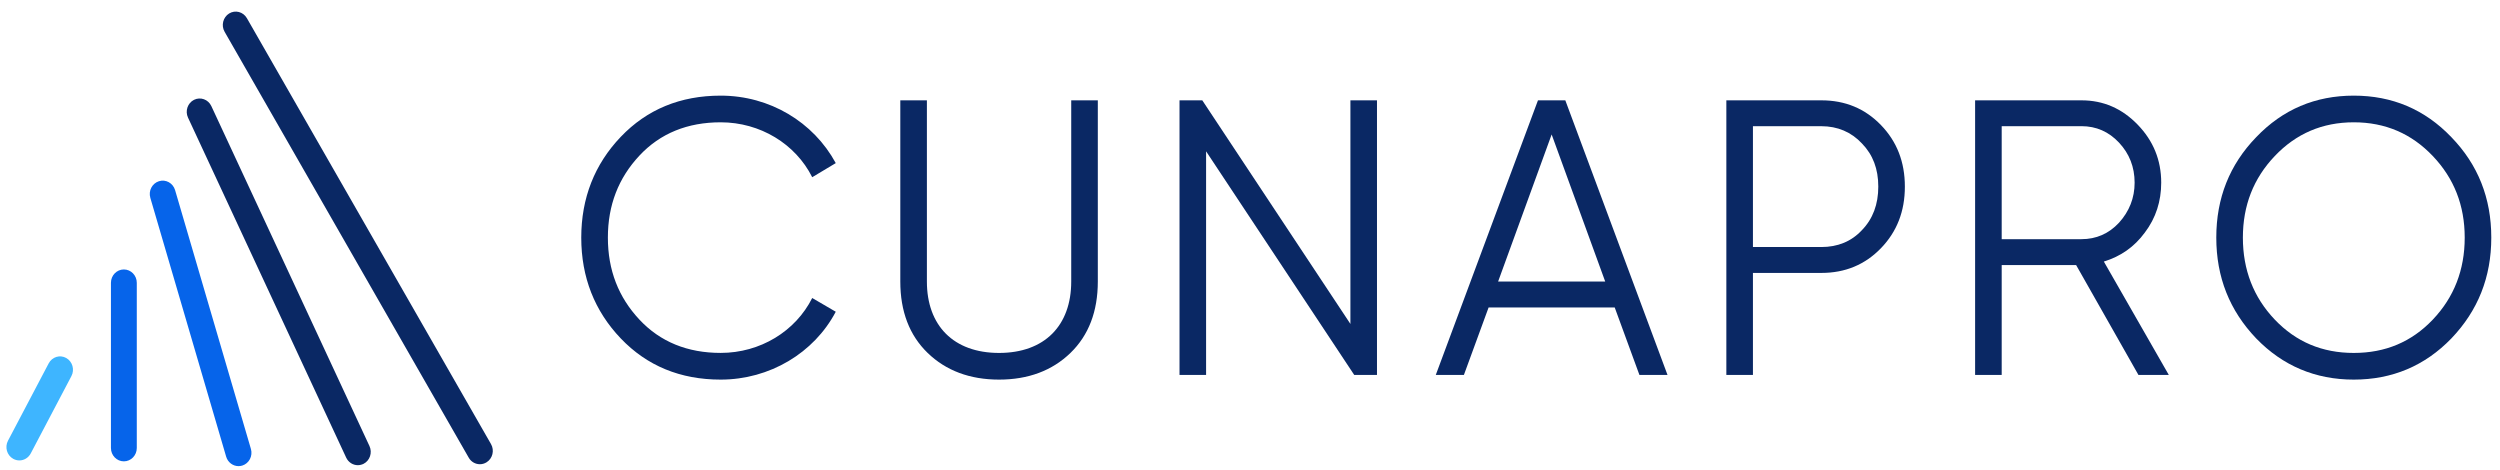
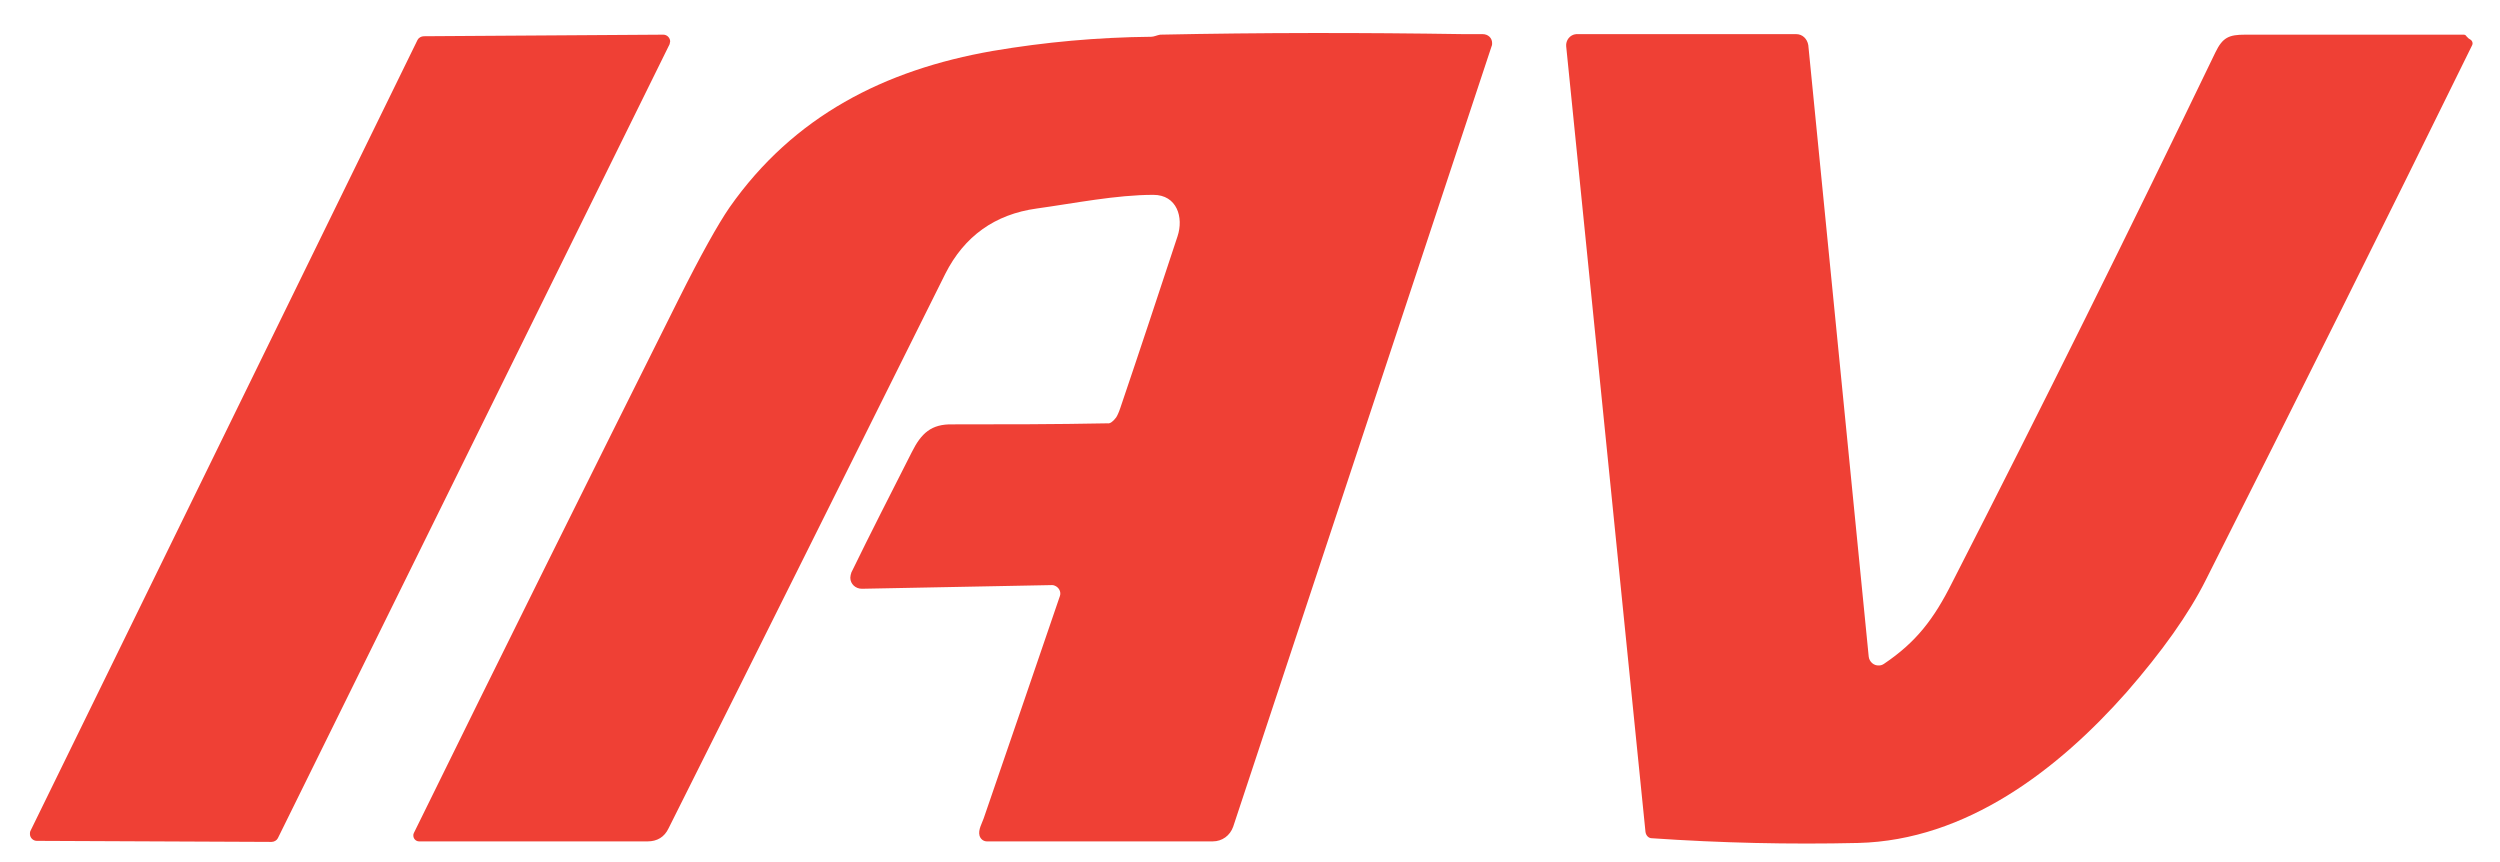
- <svg xmlns="http://www.w3.org/2000/svg" width="165" height="31" viewBox="0 0 165 31" fill="none">
-   <path d="M40.971 22.337C39.242 20.525 38.363 18.299 38.363 15.684C38.363 13.07 39.242 10.843 40.971 9.031C42.7 7.219 44.907 6.312 47.565 6.312C50.8 6.312 53.682 8.046 55.16 10.765L53.606 11.696C52.503 9.496 50.17 8.072 47.565 8.072C45.384 8.072 43.578 8.796 42.2 10.272C40.821 11.748 40.12 13.534 40.12 15.682C40.12 17.83 40.821 19.618 42.2 21.092C43.578 22.568 45.384 23.292 47.565 23.292C50.172 23.292 52.503 21.868 53.606 19.668L55.16 20.575C53.73 23.294 50.797 25.054 47.565 25.054C44.907 25.054 42.702 24.149 40.971 22.337Z" fill="#0A2864" />
-   <path d="M59.42 6.622H61.175V18.582C61.175 21.482 62.929 23.294 65.938 23.294C68.947 23.294 70.701 21.482 70.701 18.582V6.622H72.456V18.582C72.456 20.549 71.854 22.13 70.65 23.294C69.447 24.459 67.868 25.054 65.938 25.054C64.008 25.054 62.429 24.459 61.225 23.294C60.022 22.13 59.42 20.551 59.42 18.582V6.622Z" fill="#0A2864" />
-   <path d="M89.127 6.622H90.881V24.744H89.378L79.602 9.987V24.744H77.848V6.622H79.351L89.127 21.38V6.622Z" fill="#0A2864" />
-   <path d="M108.201 24.744L106.571 20.292H98.248L96.618 24.744H94.762L101.506 6.622H103.311L110.055 24.744H108.201ZM98.875 18.582H105.944L102.409 8.874L98.875 18.582Z" fill="#0A2864" />
-   <path d="M120.206 6.622C121.785 6.622 123.088 7.165 124.142 8.253C125.195 9.341 125.721 10.687 125.721 12.318C125.721 13.949 125.195 15.294 124.142 16.382C123.088 17.47 121.785 18.013 120.206 18.013H115.694V24.744H113.939V6.622H120.206ZM120.206 16.304C121.285 16.304 122.187 15.942 122.888 15.189C123.614 14.439 123.967 13.48 123.967 12.315C123.967 11.151 123.616 10.218 122.888 9.468C122.187 8.717 121.283 8.329 120.206 8.329H115.694V16.304H120.206Z" fill="#0A2864" />
-   <path d="M141.136 24.744L137.025 17.496H132.112V24.744H130.357V6.622H137.376C138.831 6.622 140.057 7.165 141.086 8.227C142.114 9.289 142.64 10.558 142.64 12.058C142.64 13.275 142.289 14.387 141.561 15.346C140.86 16.304 139.956 16.925 138.854 17.263L143.14 24.744H141.136ZM132.112 8.329V15.785H137.376C138.353 15.785 139.181 15.423 139.857 14.697C140.534 13.946 140.885 13.066 140.885 12.056C140.885 11.02 140.534 10.139 139.857 9.415C139.179 8.691 138.353 8.327 137.376 8.327H132.112V8.329Z" fill="#0A2864" />
-   <path d="M155.35 25.054C152.819 25.054 150.663 24.147 148.908 22.335C147.154 20.497 146.275 18.297 146.275 15.682C146.275 13.068 147.154 10.867 148.908 9.055C150.663 7.217 152.819 6.312 155.35 6.312C157.882 6.312 160.038 7.219 161.792 9.055C163.547 10.867 164.425 13.068 164.425 15.682C164.425 18.297 163.547 20.497 161.792 22.335C160.038 24.149 157.882 25.054 155.35 25.054ZM155.35 23.294C157.43 23.294 159.161 22.57 160.565 21.094C161.97 19.618 162.671 17.806 162.671 15.684C162.671 13.56 161.97 11.774 160.565 10.298C159.161 8.822 157.432 8.072 155.35 8.072C153.268 8.072 151.539 8.822 150.135 10.298C148.731 11.774 148.03 13.56 148.03 15.684C148.03 17.808 148.731 19.62 150.135 21.094C151.539 22.568 153.268 23.294 155.35 23.294Z" fill="#0A2864" />
-   <path d="M1.278 30.388C1.14 30.388 1.001 30.353 0.87 30.281C0.456 30.048 0.302 29.513 0.528 29.086L3.214 23.981C3.44 23.554 3.957 23.395 4.371 23.628C4.785 23.861 4.939 24.396 4.713 24.823L2.029 29.925C1.873 30.22 1.582 30.388 1.278 30.388Z" fill="#3EB5FF" />
-   <path d="M8.175 30.449C7.704 30.449 7.322 30.054 7.322 29.568V18.665C7.322 18.179 7.704 17.784 8.175 17.784C8.646 17.784 9.028 18.179 9.028 18.665V29.568C9.028 30.054 8.646 30.449 8.175 30.449Z" fill="#0664EA" />
-   <path d="M15.743 30.765C15.376 30.765 15.038 30.519 14.926 30.139L9.922 13.059C9.785 12.592 10.04 12.102 10.492 11.96C10.942 11.818 11.419 12.082 11.556 12.549L16.56 29.629C16.697 30.096 16.442 30.586 15.99 30.728C15.908 30.752 15.823 30.765 15.743 30.765Z" fill="#0664EA" />
-   <path d="M23.616 30.702C23.297 30.702 22.994 30.516 22.846 30.2L12.409 7.764C12.204 7.326 12.384 6.798 12.808 6.587C13.232 6.378 13.743 6.561 13.948 7.001L24.385 29.439C24.59 29.877 24.41 30.405 23.986 30.617C23.866 30.673 23.739 30.702 23.616 30.702Z" fill="#0A2864" />
-   <path d="M31.671 30.639C31.38 30.639 31.095 30.484 30.937 30.207L14.824 2.097C14.584 1.679 14.719 1.138 15.124 0.889C15.53 0.641 16.053 0.78 16.294 1.199L32.406 29.308C32.647 29.727 32.512 30.268 32.106 30.516C31.969 30.599 31.819 30.639 31.671 30.639Z" fill="#0A2864" />
+ <svg xmlns="http://www.w3.org/2000/svg" version="1.1" id="Capa_1" x="0px" y="0px" viewBox="0 0 476 164" style="enable-background:new 0 0 476 164;" xml:space="preserve">
+   <style type="text/css">
+ 	.st0{fill:#EF4035;}
+ </style>
+   <g>
+     <path class="st0" d="M127.5,8.4L52.9,159.6c-0.2,0.4-0.7,0.7-1.2,0.7L7,160.1c-0.7,0-1.3-0.6-1.3-1.3c0-0.2,0-0.4,0.1-0.6L79.5,7.6   c0.2-0.4,0.7-0.7,1.2-0.7l45.6-0.3c0.7,0,1.3,0.6,1.3,1.3C127.6,8,127.5,8.2,127.5,8.4z" />
+     <path class="st0" d="M212.5,79.5c0.2-0.3,0.5-0.9,0.8-1.8c3.7-10.9,7.3-21.8,10.9-32.7c1.2-3.6-0.1-7.9-4.6-7.9   c-7.1,0-15,1.6-22.2,2.6c-8,1.1-13.8,5.3-17.4,12.4c-17.6,35.3-35.1,70.5-52.7,105.6c-0.8,1.7-2.2,2.5-4,2.5l-43.5,0   c-0.6,0-1.1-0.5-1.1-1.1c0-0.2,0-0.3,0.1-0.5c16.6-33.8,33.4-67.6,50.4-101.6c4.2-8.4,7.5-14.3,9.7-17.5   c12.2-17.4,29.5-26.2,50.1-29.8c10-1.7,20-2.6,30.2-2.7c0.5,0,1.1-0.3,1.7-0.4c19.3-0.4,38.5-0.4,57.8-0.1c1.4,0,2.6,0,3.6,0   c1,0,1.8,0.7,1.8,1.7c0,0.2,0,0.4-0.1,0.6l-49.2,148.6c-0.6,1.7-2.1,2.8-3.9,2.8h-43c-0.6,0-1.2-0.4-1.4-1.1   c-0.3-1.1,0.5-2.4,0.8-3.3c4.8-13.9,9.6-28,14.5-42.3c0.3-0.8-0.2-1.7-1-2c-0.2-0.1-0.4-0.1-0.5-0.1l-36.2,0.7   c-1.2,0-2.2-0.9-2.2-2.1c0-0.3,0.1-0.7,0.2-1c3.7-7.6,7.6-15.2,11.5-22.9c1.8-3.6,3.7-5.4,7.8-5.3c9.6,0,19.4,0,29.5-0.2   C211.3,80.7,211.9,80.3,212.5,79.5z" />
+     <path class="st0" d="M470,7.3l0.3,0.2c0.4,0.2,0.6,0.7,0.4,1.1c0,0,0,0,0,0C453.9,42.8,437,76.7,420,110.4   c-3.3,6.6-8.4,13.7-15.1,21.4c-13,14.7-30.5,28.2-51.1,28.7c-13.1,0.3-26.2,0-39.3-0.9c-0.6,0-1.1-0.5-1.2-1.2L298.2,8.8   c-0.1-1.1,0.7-2.2,1.9-2.3c0.1,0,0.1,0,0.2,0L342,6.5c1.2,0,2.1,0.9,2.3,2.1L355.8,125c0.1,1,1,1.8,2,1.7c0.3,0,0.6-0.1,0.9-0.3   c6.1-4.1,9.5-8.5,13-15.5c17.1-33.4,33.8-67.1,50.1-100.9c1.4-2.9,2.6-3.4,5.7-3.4c13.9,0,27.7,0,41.6,0c0.2,0,0.4,0.1,0.5,0.3   l0.2,0.2C469.8,7.1,469.9,7.2,470,7.3z" />
+   </g>
</svg>
